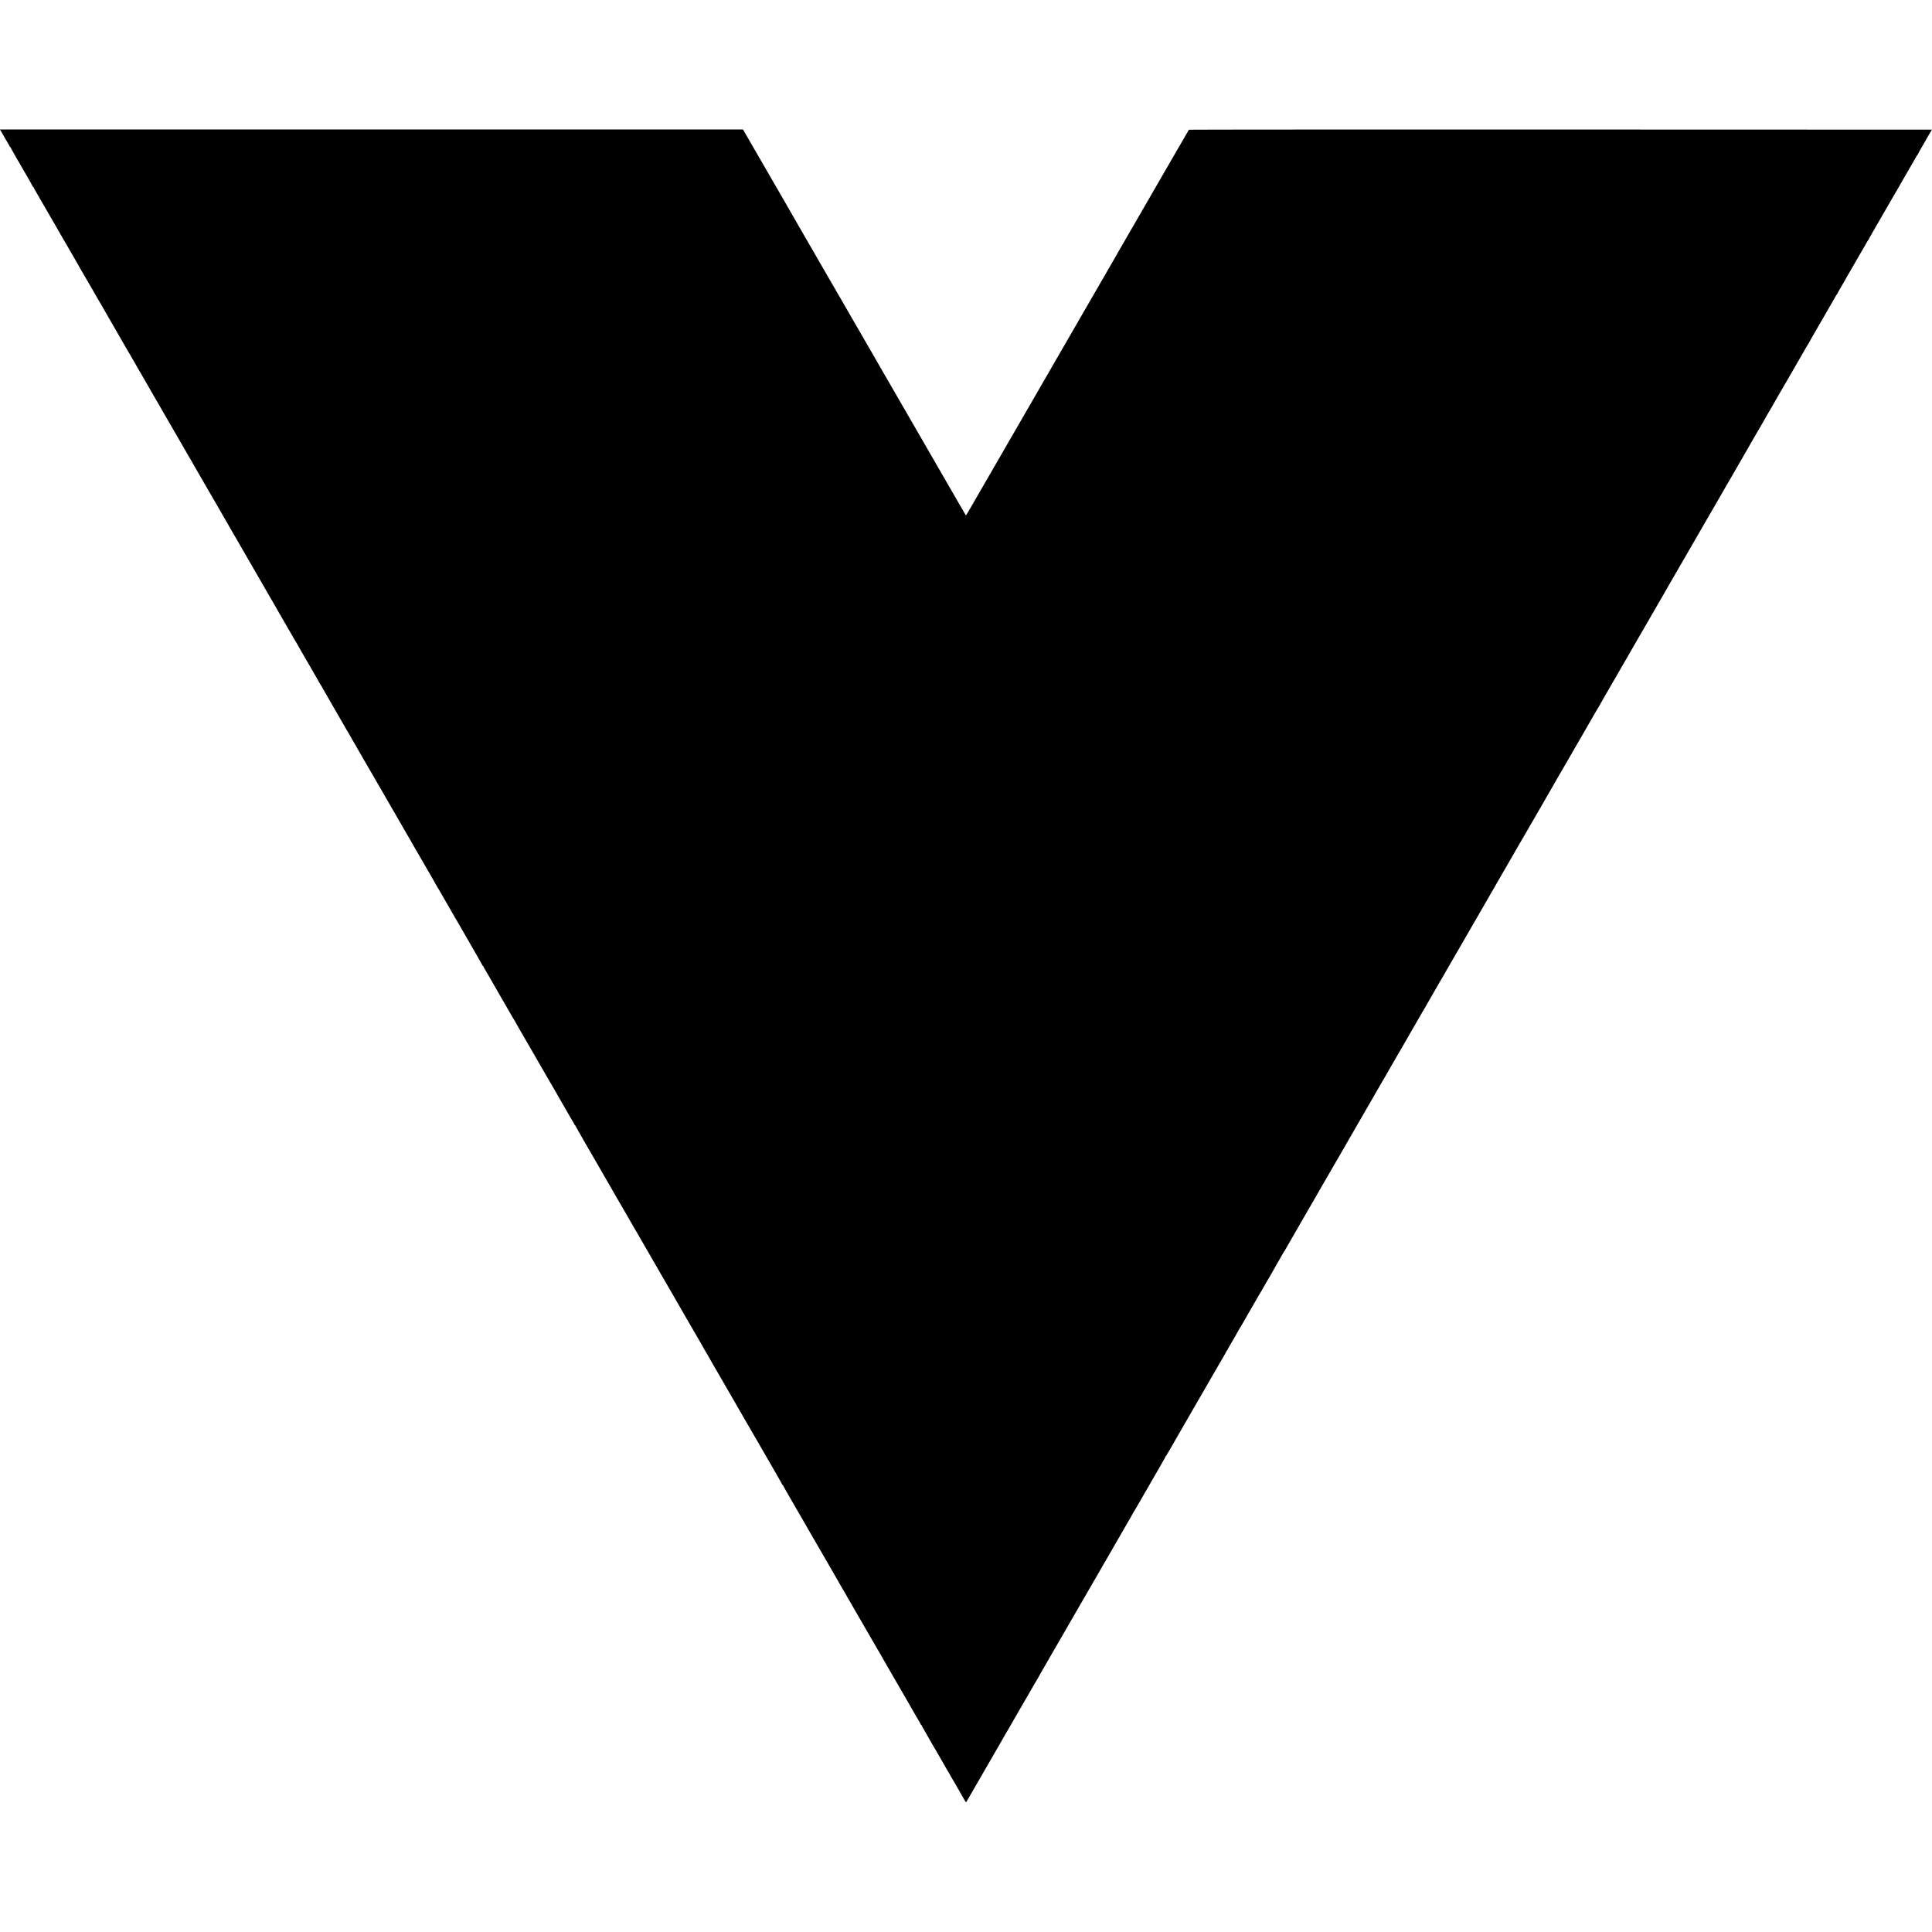
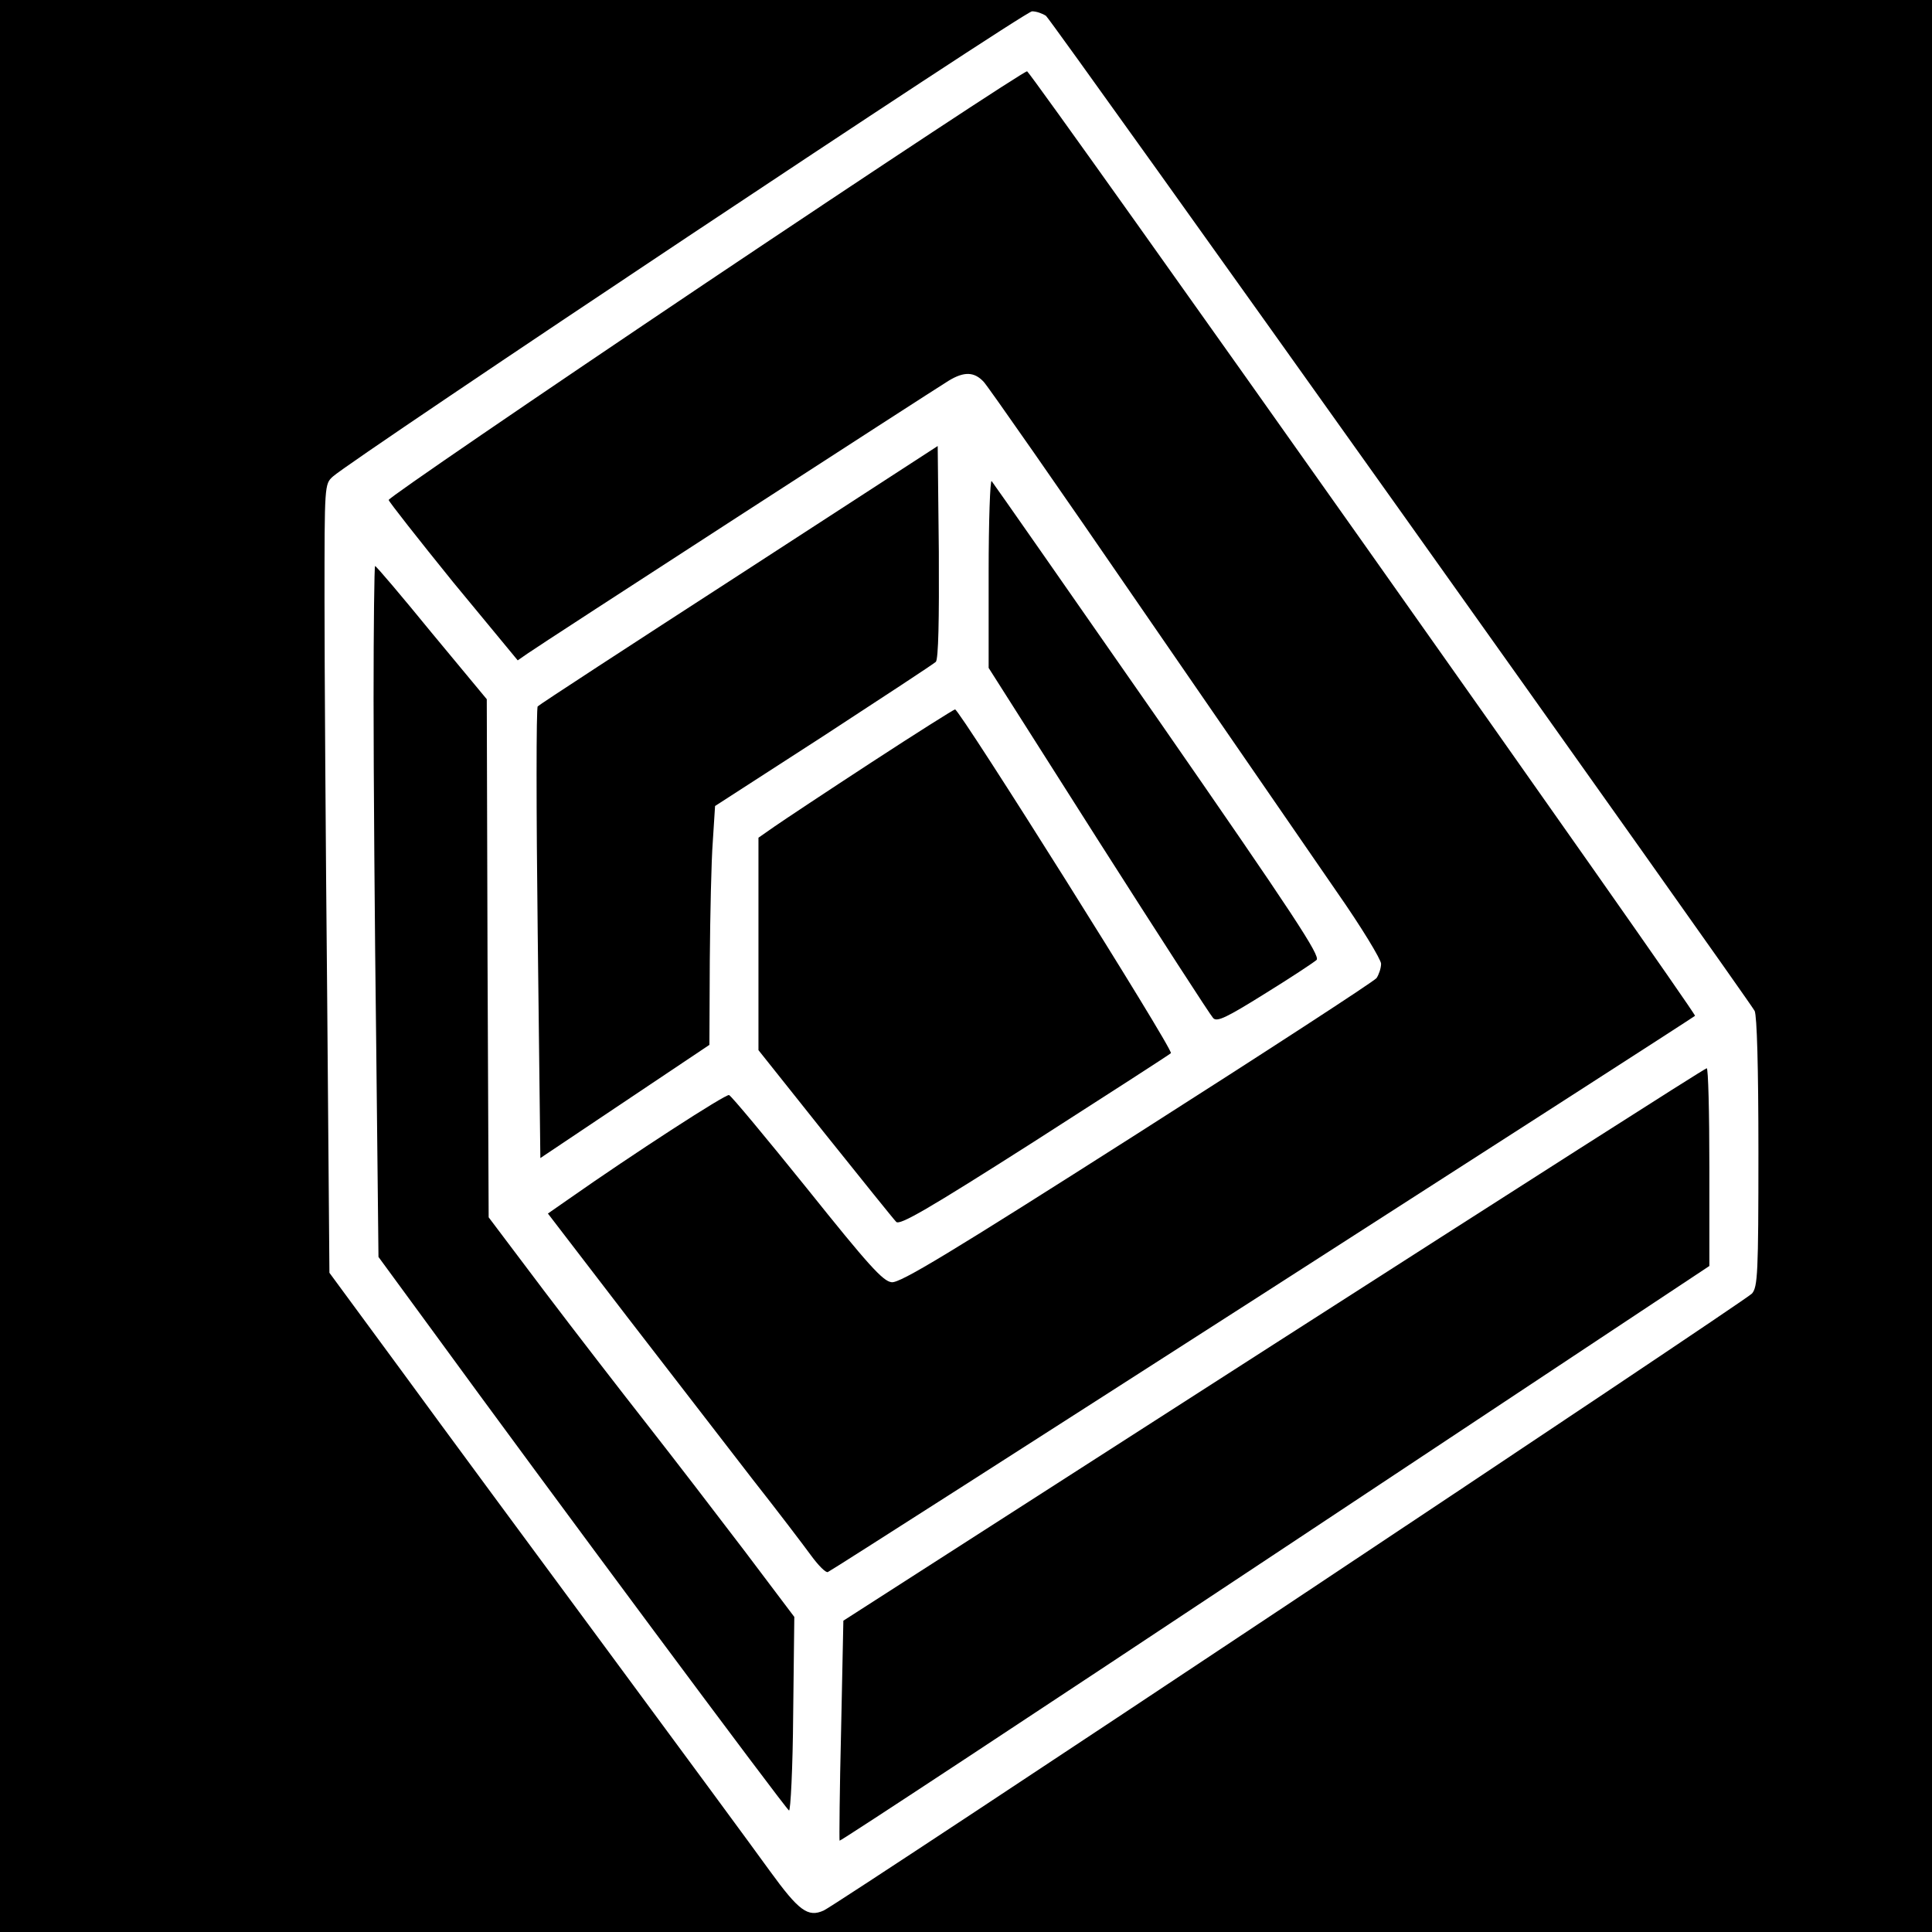
- <svg xmlns="http://www.w3.org/2000/svg" version="1.0" width="16pt" height="16pt" viewBox="0 0 16 16" preserveAspectRatio="xMidYMid meet">
-   <g transform="translate(0,16) scale(0.00032,-0.00032)" fill="#000000" stroke="none">
-     <path d="M18 46618 c45 -75 122 -207 122 -211 0 -2 25 -45 55 -95 30 -50 55 -96 55 -102 0 -5 5 -10 10 -10 6 0 10 -4 10 -9 0 -5 73 -135 161 -288 89 -153 173 -298 187 -323 14 -25 32 -57 41 -72 88 -149 187 -324 189 -335 2 -7 8 -13 13 -13 5 0 9 -4 9 -10 0 -5 46 -89 103 -187 175 -302 490 -846 507 -876 8 -16 20 -36 25 -45 28 -46 290 -498 339 -585 13 -23 74 -129 136 -236 61 -107 123 -215 137 -240 14 -25 29 -50 33 -56 5 -5 23 -37 40 -70 18 -33 38 -67 44 -75 11 -16 21 -33 63 -109 14 -25 29 -50 33 -56 4 -5 21 -35 38 -65 55 -100 261 -455 269 -465 4 -5 14 -21 20 -35 15 -29 41 -75 103 -180 24 -41 52 -88 60 -105 9 -16 57 -100 107 -185 112 -193 362 -626 380 -660 8 -14 23 -38 33 -55 11 -16 23 -37 27 -45 4 -8 26 -46 48 -85 23 -38 53 -90 67 -115 46 -81 64 -113 178 -310 62 -107 121 -210 132 -227 37 -67 56 -99 85 -148 16 -27 32 -57 36 -65 4 -8 15 -27 25 -42 9 -15 53 -89 96 -165 44 -76 177 -307 296 -513 120 -206 268 -463 330 -570 131 -227 117 -203 200 -348 36 -62 73 -125 82 -140 10 -15 21 -34 25 -42 4 -8 20 -37 36 -65 17 -27 38 -65 48 -82 49 -85 64 -111 87 -153 13 -25 28 -49 32 -55 4 -5 78 -134 165 -285 87 -151 166 -288 176 -305 10 -16 26 -43 35 -59 9 -17 125 -217 257 -445 132 -229 253 -441 270 -471 17 -30 45 -79 64 -108 18 -29 33 -54 33 -57 0 -2 20 -37 44 -77 24 -40 123 -212 221 -383 97 -170 190 -330 205 -355 16 -25 39 -65 53 -90 13 -25 81 -144 152 -265 70 -121 137 -238 150 -260 12 -22 37 -65 55 -95 18 -30 43 -73 55 -95 12 -22 48 -85 80 -140 77 -132 163 -280 190 -330 13 -22 71 -123 130 -225 59 -102 116 -199 126 -217 10 -17 29 -50 43 -72 15 -22 26 -43 26 -45 0 -2 27 -50 60 -106 33 -56 60 -103 60 -105 0 -2 55 -98 90 -155 8 -14 182 -316 239 -414 13 -22 45 -79 72 -124 27 -46 49 -86 49 -89 0 -2 14 -24 30 -48 16 -24 30 -46 30 -49 0 -5 74 -135 100 -176 5 -8 24 -42 43 -75 50 -88 58 -101 262 -455 104 -179 199 -345 213 -370 14 -25 28 -49 32 -55 4 -5 17 -26 28 -45 10 -19 62 -109 114 -200 114 -197 133 -230 170 -295 16 -27 33 -57 38 -65 17 -28 96 -165 103 -180 4 -8 16 -28 26 -45 10 -16 77 -131 148 -255 72 -124 181 -313 243 -420 62 -107 121 -209 131 -227 35 -62 323 -560 392 -678 38 -66 83 -145 100 -175 16 -30 33 -59 37 -65 4 -5 17 -27 29 -47 34 -61 56 -100 90 -156 17 -29 31 -55 31 -57 0 -2 17 -32 39 -67 21 -35 134 -229 251 -433 117 -203 235 -407 261 -451 27 -45 49 -85 49 -88 0 -4 8 -19 19 -34 15 -21 200 -341 309 -533 10 -19 33 -58 51 -87 17 -29 31 -54 31 -56 0 -2 25 -44 55 -94 30 -50 55 -95 55 -98 0 -4 6 -15 14 -23 7 -9 27 -41 43 -71 17 -30 170 -297 342 -594 171 -296 311 -542 311 -547 0 -5 5 -9 10 -9 6 0 10 -4 10 -10 0 -5 22 -47 49 -92 27 -46 58 -99 68 -118 24 -43 81 -140 93 -160 5 -8 66 -114 135 -235 69 -121 130 -227 135 -235 12 -21 259 -447 283 -490 10 -19 28 -47 38 -62 11 -14 19 -29 19 -32 0 -3 37 -69 83 -148 99 -170 305 -526 337 -583 13 -22 31 -53 41 -70 11 -16 22 -37 26 -45 7 -14 82 -146 103 -180 14 -24 181 -311 205 -355 13 -22 46 -80 75 -130 29 -49 64 -110 78 -135 14 -25 51 -88 82 -140 31 -52 59 -102 63 -110 4 -8 18 -33 31 -55 205 -353 284 -489 309 -535 17 -30 45 -78 62 -106 18 -28 36 -60 39 -72 4 -12 12 -22 17 -22 5 0 9 -4 9 -10 0 -5 109 -197 241 -427 133 -230 250 -431 259 -448 51 -90 222 -385 280 -485 37 -63 78 -135 92 -160 14 -25 67 -117 118 -205 51 -88 101 -175 111 -193 34 -58 55 -95 149 -257 51 -88 101 -173 110 -190 9 -16 76 -131 147 -255 72 -124 140 -241 151 -260 61 -108 281 -489 355 -615 38 -66 77 -133 87 -150 35 -63 91 -161 100 -175 14 -23 99 -169 128 -220 54 -97 135 -235 142 -245 4 -5 20 -32 35 -60 26 -48 238 -416 276 -480 10 -16 26 -46 37 -65 30 -53 382 -661 403 -695 10 -16 22 -37 26 -45 4 -8 26 -48 50 -88 24 -41 43 -75 43 -77 0 -2 22 -40 50 -85 27 -45 50 -84 50 -86 0 -3 38 -69 83 -147 84 -142 302 -520 340 -587 10 -19 34 -60 52 -90 18 -30 44 -75 57 -100 14 -25 45 -79 70 -120 25 -41 56 -96 70 -121 14 -25 77 -133 138 -240 62 -107 122 -210 132 -229 25 -43 310 -535 337 -581 11 -19 26 -45 34 -59 17 -32 238 -414 266 -460 11 -19 24 -41 28 -49 3 -7 75 -133 160 -278 84 -146 153 -269 153 -274 0 -5 5 -9 10 -9 6 0 10 -4 10 -10 0 -5 82 -150 181 -322 182 -314 201 -346 240 -415 12 -21 80 -139 152 -263 71 -124 141 -245 155 -270 14 -25 28 -49 32 -55 6 -8 145 -248 220 -380 37 -66 209 -362 229 -395 11 -19 24 -42 28 -49 4 -8 67 -118 140 -243 73 -125 133 -230 133 -233 0 -2 15 -28 33 -57 19 -29 47 -78 64 -108 17 -30 53 -93 79 -139 53 -90 82 -141 157 -272 82 -142 115 -199 381 -659 142 -245 268 -463 281 -485 12 -22 71 -125 132 -230 60 -104 172 -298 248 -430 76 -132 146 -253 156 -270 11 -16 22 -36 26 -44 3 -8 30 -54 60 -103 29 -49 53 -91 53 -93 0 -3 18 -34 40 -70 22 -36 40 -67 40 -69 0 -2 37 -66 81 -142 45 -77 98 -168 119 -204 20 -36 47 -81 58 -100 12 -19 27 -47 33 -62 6 -16 15 -28 20 -28 5 0 9 -4 9 -9 0 -6 63 -118 140 -251 77 -133 140 -243 140 -245 0 -2 18 -33 41 -70 22 -37 49 -83 60 -101 10 -19 29 -51 40 -71 25 -45 109 -189 126 -218 7 -11 17 -29 22 -40 6 -11 22 -38 35 -60 14 -22 37 -62 52 -90 14 -27 35 -62 45 -77 11 -14 19 -29 19 -32 0 -3 18 -35 40 -71 22 -36 40 -67 40 -69 0 -2 19 -35 42 -72 23 -38 55 -94 72 -124 26 -47 139 -244 171 -298 6 -9 21 -36 34 -60 28 -48 37 -51 51 -19 6 12 19 36 29 52 10 17 27 46 38 65 11 19 104 181 208 360 103 179 199 345 213 370 14 25 42 74 64 109 21 34 38 65 38 67 0 2 18 33 40 69 22 36 40 67 40 69 0 3 177 310 199 346 16 26 136 234 140 244 2 5 25 44 52 88 27 44 49 81 49 84 0 2 18 34 40 70 22 36 40 67 40 69 0 2 20 36 43 77 35 58 169 289 297 513 9 17 50 86 90 155 40 69 86 150 103 180 16 30 35 62 41 70 6 8 16 24 22 35 35 64 72 129 167 293 59 100 116 199 127 220 11 20 30 53 41 72 43 72 1070 1850 1121 1940 14 25 65 113 113 195 48 83 96 166 107 185 10 19 28 50 38 68 11 18 73 124 137 235 64 111 175 303 246 427 71 124 173 299 225 390 52 91 116 202 143 248 27 45 49 85 49 89 0 4 6 14 14 22 7 9 28 43 46 76 26 47 251 436 378 655 11 19 29 51 40 70 11 19 101 176 201 348 99 172 181 317 181 323 0 5 5 9 10 9 6 0 10 5 10 11 0 6 8 23 18 37 11 15 32 52 49 82 16 30 130 228 253 440 122 212 234 405 248 430 13 25 39 70 57 100 39 65 69 117 130 225 25 44 50 87 55 95 12 19 78 134 220 380 61 107 129 224 150 260 161 277 222 382 246 425 15 28 47 83 71 123 24 41 43 78 43 83 0 5 4 9 8 9 4 0 13 12 19 28 7 15 23 45 36 67 66 110 277 478 277 483 0 3 6 13 14 21 7 9 27 41 43 71 17 30 45 80 63 110 34 57 375 649 394 685 6 11 16 27 22 35 6 8 26 42 44 75 18 33 41 74 51 90 10 17 24 41 32 55 54 97 72 128 88 152 11 14 19 28 19 30 0 3 79 141 175 308 96 167 175 305 175 308 0 3 6 13 14 21 7 9 26 39 41 66 33 60 276 483 338 587 24 40 46 80 50 88 4 8 13 24 20 35 14 23 95 163 125 215 11 19 52 91 92 160 40 69 80 139 90 155 9 17 103 179 207 360 105 182 200 346 211 365 103 181 463 802 489 845 7 11 15 27 19 35 4 8 29 51 55 95 64 110 828 1433 848 1470 9 17 24 41 33 55 9 14 29 48 45 77 15 28 52 93 82 145 30 51 62 107 71 123 17 30 231 398 400 690 51 88 103 179 115 202 12 23 26 48 32 55 6 7 24 38 40 68 17 30 61 107 98 170 37 63 84 144 103 180 19 36 41 72 48 81 8 8 14 18 14 21 0 4 27 51 59 106 32 55 72 124 89 154 16 29 71 125 122 213 51 88 104 180 118 205 13 25 28 50 32 55 4 6 17 26 28 45 11 19 45 80 77 135 31 55 66 116 77 135 11 19 88 152 171 295 401 694 620 1072 650 1125 11 19 87 152 170 295 83 143 158 273 166 288 9 16 21 36 26 45 6 9 31 52 55 96 25 43 54 94 66 115 11 20 95 164 186 321 91 157 173 299 182 315 9 17 26 46 37 65 12 19 66 114 121 210 56 96 108 186 117 200 8 14 24 40 34 59 24 45 383 664 412 713 5 9 17 29 26 45 15 28 120 210 241 419 36 61 68 117 72 125 4 8 12 23 19 34 35 57 245 420 262 453 11 20 35 61 53 90 17 29 32 54 32 56 0 3 28 51 62 108 33 57 70 119 80 138 10 19 23 42 28 50 5 8 32 53 59 100 27 47 149 258 271 470 122 212 234 405 248 430 30 53 62 108 80 135 6 11 15 27 19 35 4 8 85 150 181 315 96 165 187 323 202 350 31 56 116 202 130 225 5 8 25 42 43 75 19 33 92 159 162 280 149 257 157 271 202 350 19 33 38 67 43 75 9 14 228 392 275 475 12 22 55 96 95 165 40 69 80 139 90 155 24 42 202 350 221 383 9 15 27 47 41 72 14 25 75 131 136 236 61 106 121 210 134 232 99 172 271 470 279 482 5 8 23 40 40 70 18 30 81 141 142 245 60 105 121 210 135 235 14 25 71 124 127 220 56 96 143 247 194 335 51 88 96 167 102 175 14 24 180 311 204 355 23 43 340 590 356 615 5 8 50 87 101 175 171 301 517 898 582 1008 25 43 46 81 46 83 0 2 12 23 27 47 14 23 40 67 56 97 16 30 35 62 42 70 7 8 15 22 18 30 4 8 20 38 37 65 16 28 33 57 37 65 6 12 111 196 143 250 5 8 55 95 112 193 57 98 113 195 126 215 12 20 27 46 32 57 6 11 14 27 20 35 5 8 76 130 156 270 80 140 165 287 187 325 23 39 52 90 66 115 13 25 30 52 37 61 8 8 14 18 14 21 0 4 41 77 92 165 50 87 175 302 276 478 101 176 208 360 236 408 28 49 67 117 86 152 19 35 41 70 48 77 6 6 12 15 12 19 0 7 124 224 167 291 12 21 23 40 23 42 0 2 21 40 46 83 26 43 55 92 64 109 54 95 327 568 354 614 19 30 45 75 59 100 71 128 82 145 89 148 4 2 8 8 8 13 0 5 42 82 94 172 311 538 496 858 518 897 14 25 40 70 58 100 18 30 42 71 53 90 10 19 79 139 152 265 73 127 142 246 153 265 10 19 43 76 72 125 29 50 63 108 75 130 65 116 80 140 87 143 4 2 8 8 8 12 0 8 114 212 140 250 6 8 14 24 20 35 5 11 54 97 108 190 l100 170 -9611 3 c-5286 1 -9614 -1 -9618 -5 -5 -6 -419 -719 -619 -1068 -89 -155 -267 -463 -323 -560 -38 -66 -81 -140 -95 -165 -31 -56 -263 -457 -526 -910 -110 -190 -224 -388 -254 -440 -29 -52 -61 -109 -71 -125 -23 -39 -243 -420 -268 -465 -11 -19 -204 -352 -428 -740 -224 -388 -477 -826 -563 -975 -85 -148 -185 -322 -222 -385 -37 -63 -120 -207 -185 -320 -65 -113 -177 -306 -248 -430 -72 -124 -172 -297 -222 -385 -51 -88 -142 -245 -202 -350 -131 -226 -247 -427 -408 -705 -65 -113 -249 -432 -410 -710 -160 -278 -388 -673 -506 -877 -118 -205 -216 -373 -219 -373 -3 0 -52 82 -109 183 -58 100 -144 250 -192 332 -95 164 -402 696 -647 1120 -85 149 -228 396 -317 550 -212 365 -982 1700 -1008 1745 -10 19 -43 76 -72 125 -29 50 -64 110 -77 135 -14 25 -63 110 -110 190 -47 80 -96 165 -110 190 -14 25 -99 171 -188 325 -89 154 -174 300 -188 325 -13 25 -64 113 -112 195 -48 83 -140 242 -205 355 -65 113 -183 317 -263 454 -79 137 -152 264 -163 282 -50 89 -335 583 -354 614 -12 19 -34 58 -50 85 -15 28 -129 226 -253 440 -124 215 -235 408 -247 430 -12 22 -69 121 -127 220 -58 99 -226 389 -373 645 -148 256 -324 561 -392 678 -67 117 -134 232 -147 255 -13 23 -33 59 -46 80 l-22 37 -9615 0 -9615 0 20 -32z" />
+ <svg xmlns="http://www.w3.org/2000/svg" version="1.0" width="512pt" height="512pt" viewBox="0 0 512 512" preserveAspectRatio="xMidYMid meet">
+   <g transform="translate(0,512) scale(0.1,-0.1)" fill="#000000" stroke="none">
+     <path d="M0 2560 l0 -2560 2560 0 2560 0 0 2560 0 2560 -2560 0 -2560 0 0 -2560z m2772 2518 c16 -13 1856 -2598 1878 -2637 6 -13 10 -146 10 -374 0 -323 -2 -357 -17 -375 -18 -20 -2417 -1615 -2460 -1635 -42 -19 -66 -1 -143 105 -41 57 -234 319 -429 583 -195 264 -441 597 -546 741 l-192 261 -6 738 c-4 406 -7 876 -7 1045 0 305 0 307 22 327 53 48 1833 1233 1853 1233 12 0 28 -6 37 -12z" />
+     <path d="M1872 4371 c-463 -311 -842 -570 -842 -576 1 -5 78 -103 171 -218 l171 -207 26 18 c32 23 1072 696 1116 723 41 25 68 24 93 -3 12 -13 201 -284 420 -603 220 -319 452 -656 516 -749 65 -93 117 -179 117 -190 0 -12 -6 -29 -12 -38 -7 -9 -293 -195 -635 -413 -496 -316 -628 -396 -650 -393 -23 2 -63 47 -224 248 -108 134 -201 246 -207 248 -9 3 -256 -157 -424 -275 l-56 -39 211 -275 c117 -151 266 -345 332 -430 67 -85 136 -176 155 -202 19 -26 39 -46 44 -43 14 5 2288 1465 2298 1474 5 6 -1746 2482 -1770 2503 -4 3 -386 -249 -850 -560z" />
+     <path d="M1958 3596 c-289 -187 -530 -344 -533 -348 -4 -4 -4 -275 0 -602 l7 -595 224 150 224 150 1 222 c1 122 4 265 8 317 l6 94 288 186 c158 103 292 191 297 196 7 7 9 113 8 291 l-3 281 -527 -342z" />
+     <path d="M2620 3602 l0 -252 291 -458 c160 -251 297 -463 304 -470 10 -11 35 1 136 64 68 42 130 83 138 90 11 10 -59 117 -419 636 -238 342 -437 627 -442 633 -4 5 -8 -105 -8 -243z" />
+     <path d="M990 3268 c0 -194 3 -606 7 -916 l6 -563 137 -187 c309 -424 943 -1277 951 -1280 4 -2 10 113 11 255 l3 258 -132 175 c-73 96 -189 247 -258 335 -69 88 -192 247 -273 354 l-147 195 -3 686 -2 687 -146 176 c-80 98 -147 177 -150 177 -2 0 -4 -159 -4 -352z" />
+     <path d="M2310 3100 c-118 -77 -234 -154 -257 -170 l-43 -30 0 -281 0 -282 176 -221 c97 -121 182 -227 189 -234 9 -10 82 32 366 213 195 125 358 230 362 234 8 8 -560 911 -572 911 -3 0 -103 -63 -221 -140z" />
+     <path d="M3375 1557 l-1140 -732 -6 -290 c-4 -160 -5 -291 -4 -293 2 -2 521 340 1154 760 l1151 763 0 262 c0 145 -3 263 -7 262 -5 0 -521 -330 -1148 -732z" />
  </g>
</svg>
